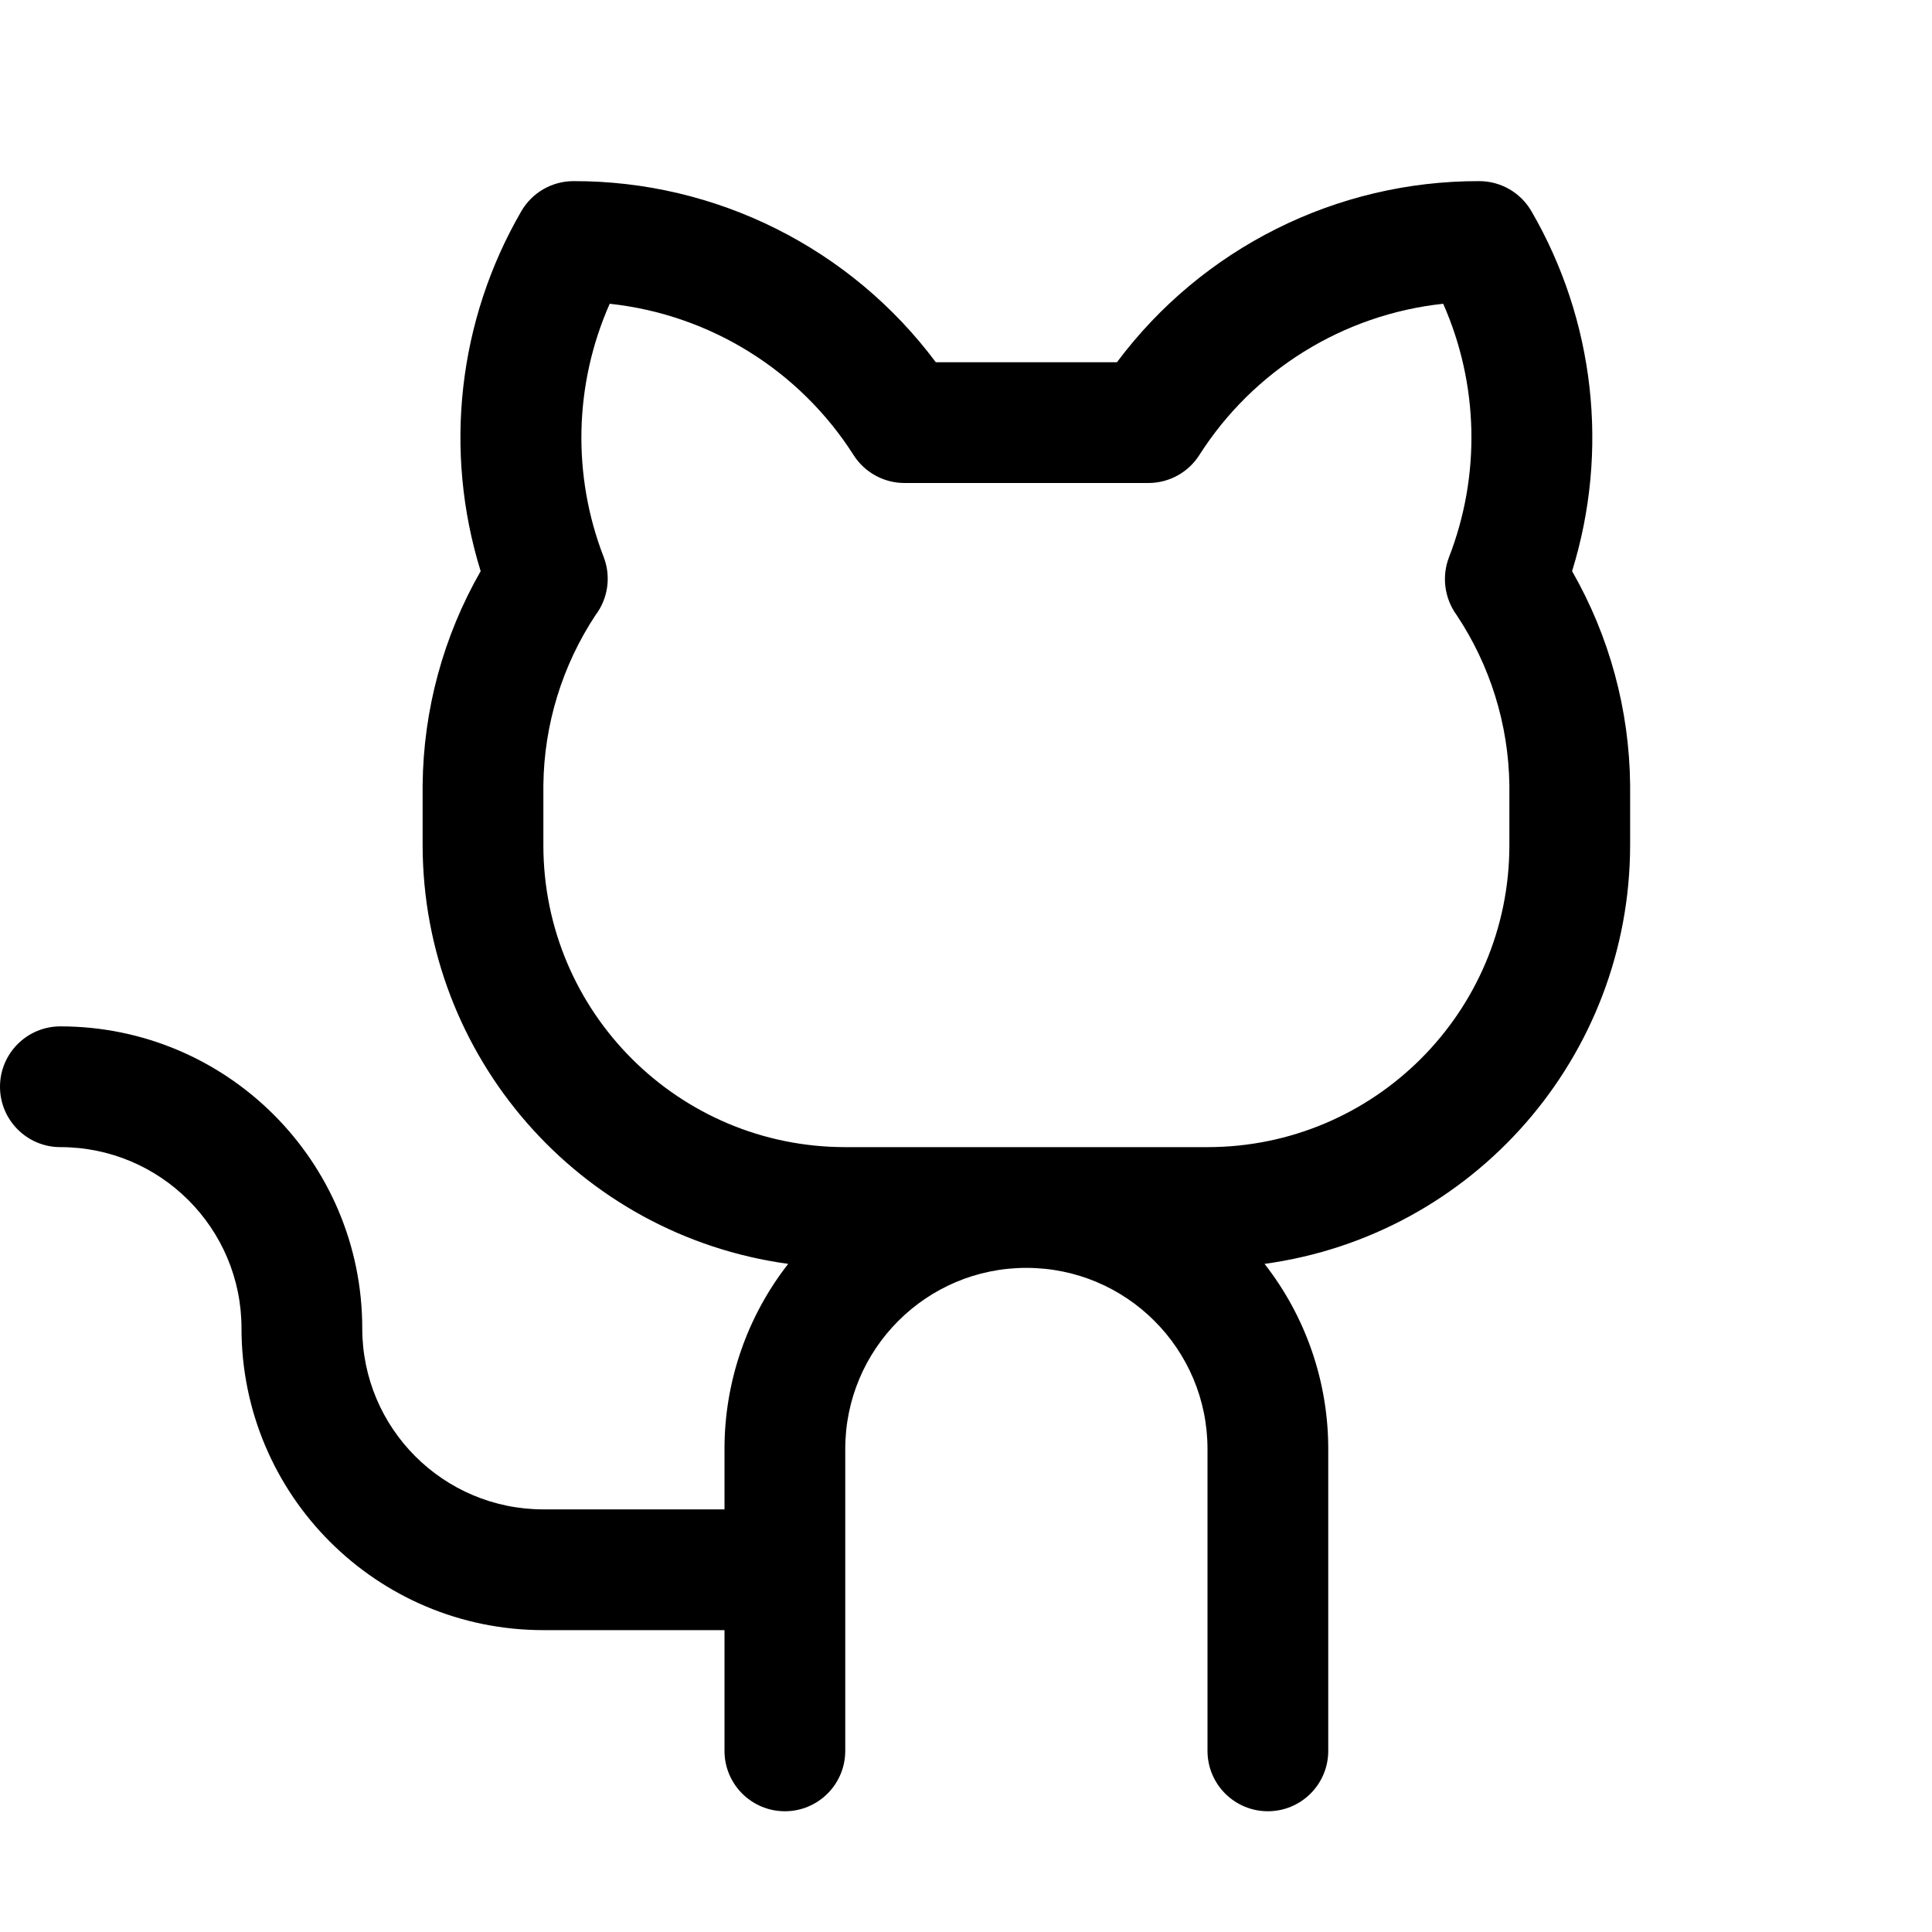
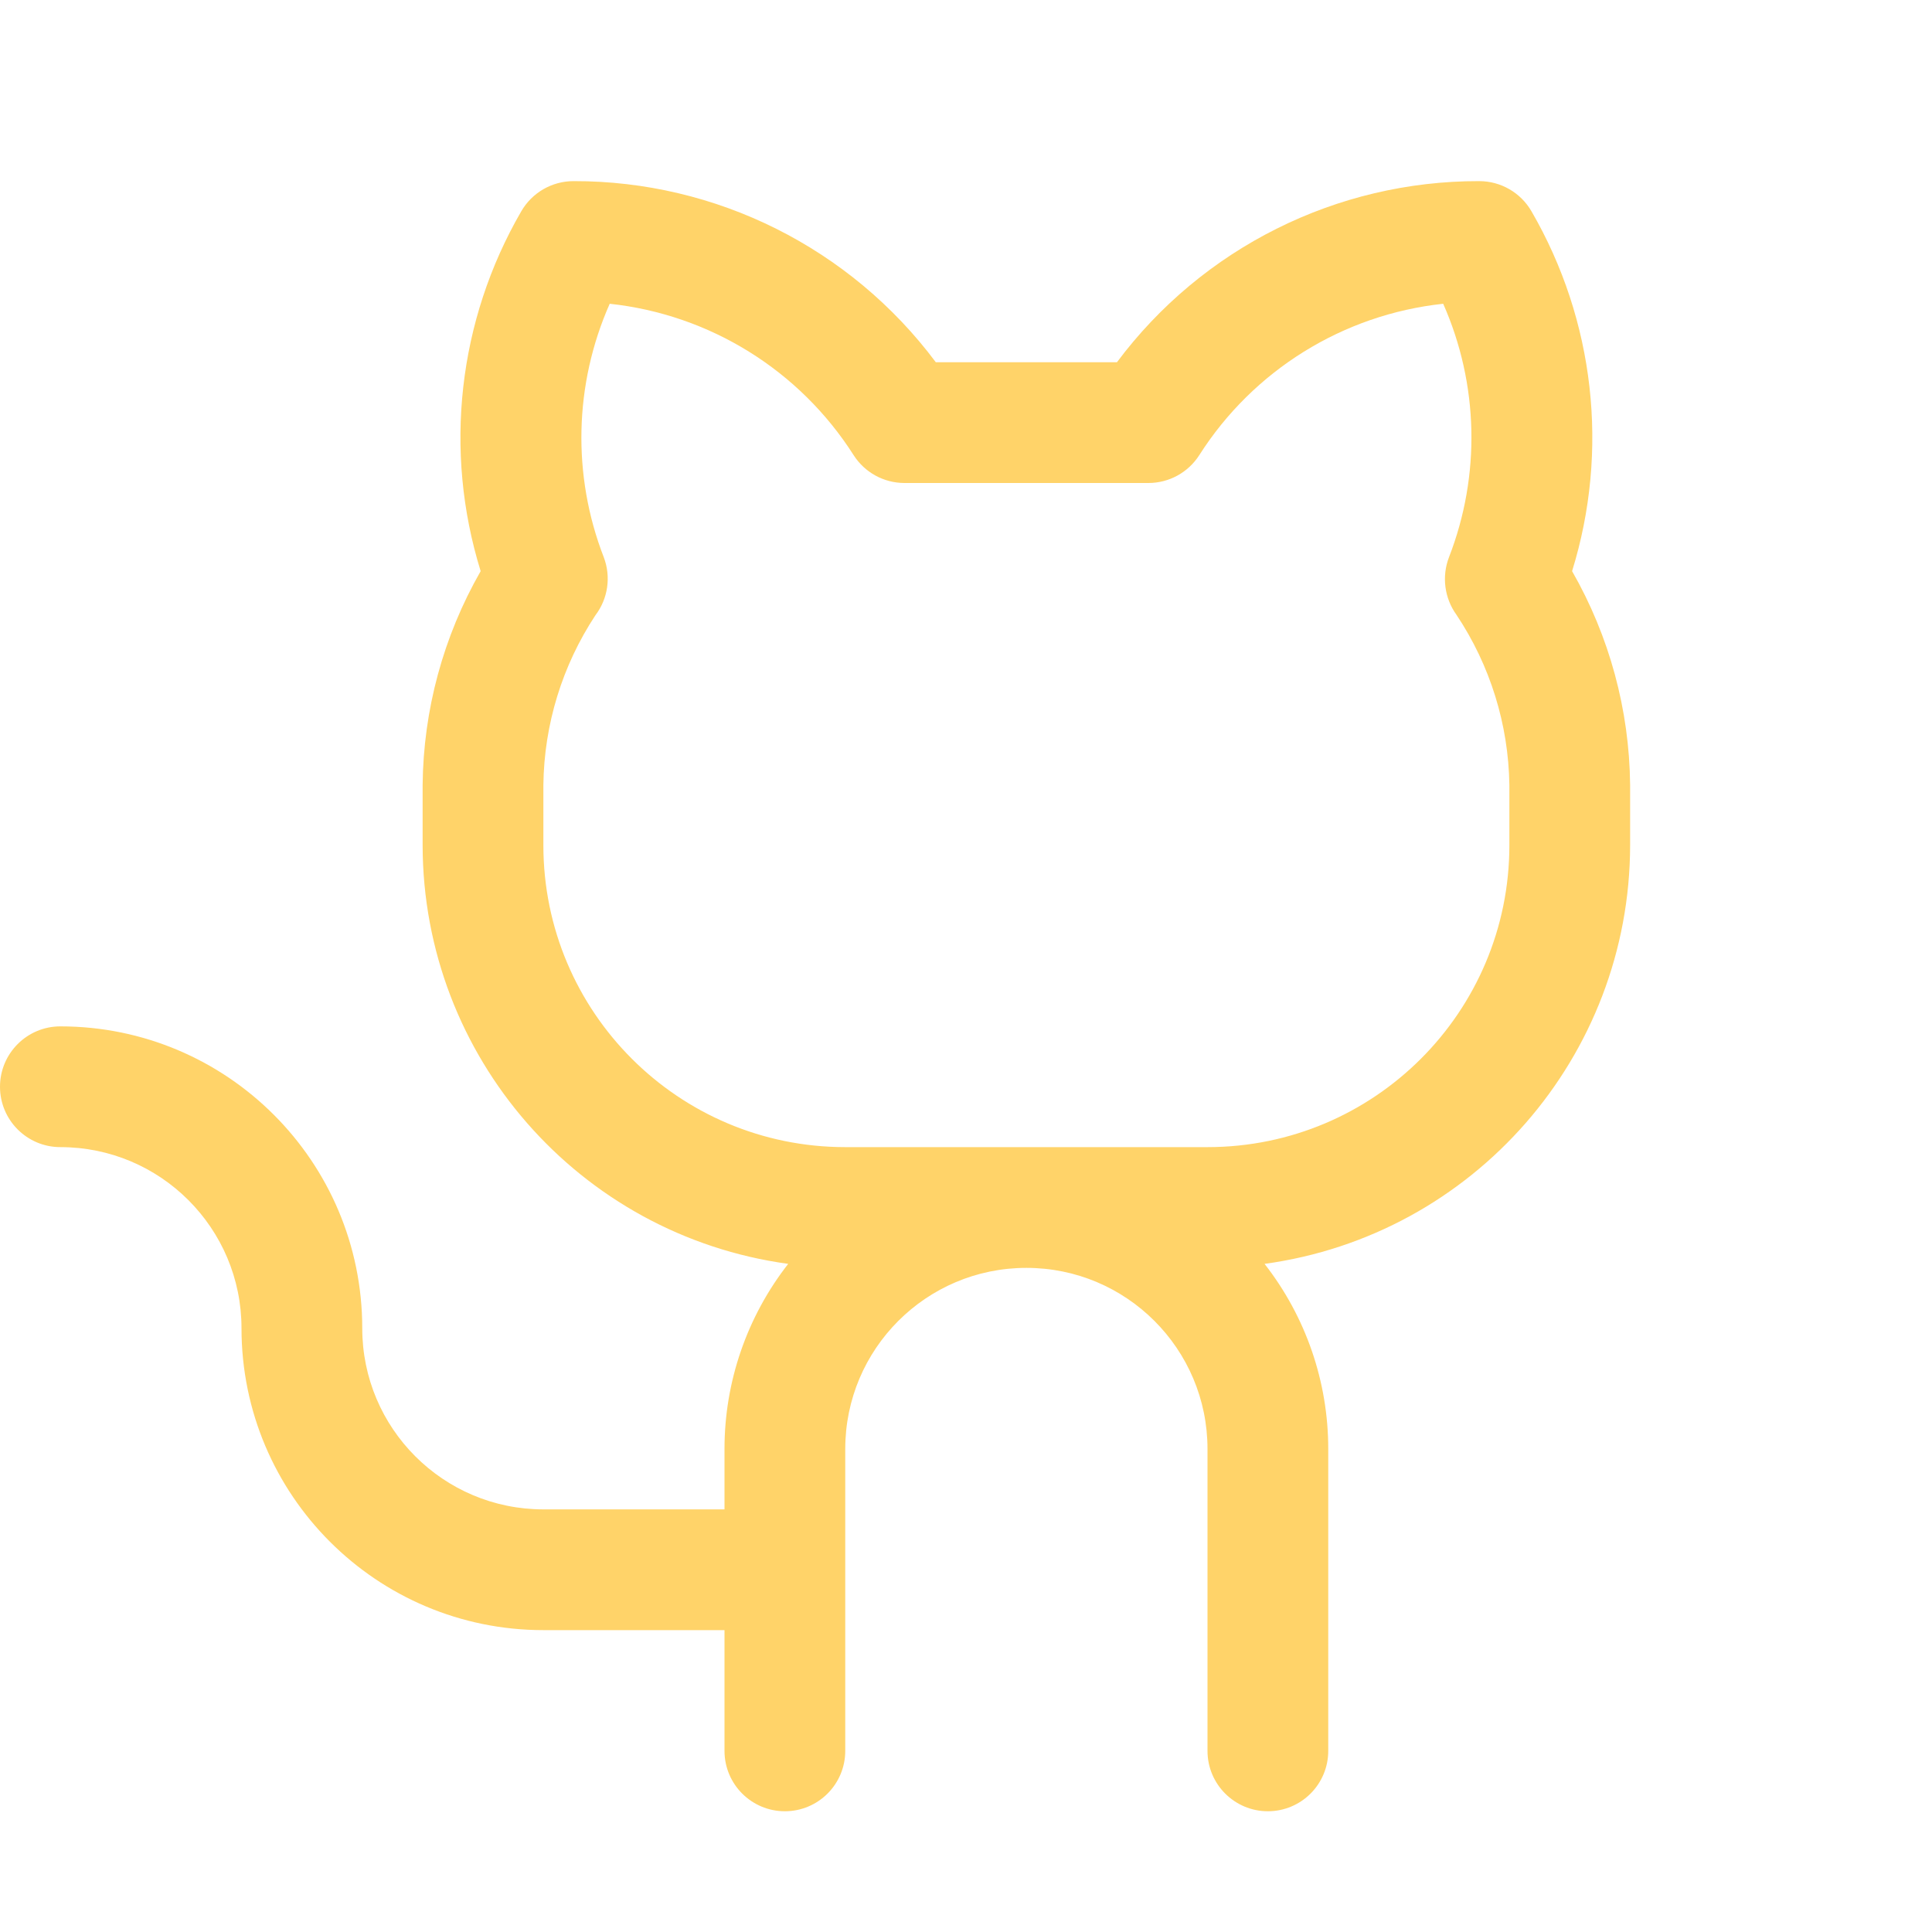
- <svg xmlns="http://www.w3.org/2000/svg" width="32" height="32" fill="#000000" viewBox="0 0 256 256">
+ <svg xmlns="http://www.w3.org/2000/svg" width="32" height="32" fill="#FFD369" viewBox="0 0 256 256">
  <path d="M208.31,75.68A59.78,59.78,0,0,0,202.93,28,8,8,0,0,0,196,24a59.75,59.75,0,0,0-48,24H124A59.75,59.75,0,0,0,76,24a8,8,0,0,0-6.93,4,59.78,59.78,0,0,0-5.38,47.68A58.14,58.14,0,0,0,56,104v8a56.06,56.06,0,0,0,48.44,55.47A39.8,39.8,0,0,0,96,192v8H72a24,24,0,0,1-24-24A40,40,0,0,0,8,136a8,8,0,0,0,0,16,24,24,0,0,1,24,24,40,40,0,0,0,40,40H96v16a8,8,0,0,0,16,0V192a24,24,0,0,1,48,0v40a8,8,0,0,0,16,0V192a39.8,39.8,0,0,0-8.44-24.53A56.06,56.06,0,0,0,216,112v-8A58.14,58.14,0,0,0,208.31,75.68ZM200,112a40,40,0,0,1-40,40H112a40,40,0,0,1-40-40v-8a41.74,41.74,0,0,1,6.9-22.48A8,8,0,0,0,80,73.83a43.81,43.81,0,0,1,.79-33.58,43.88,43.88,0,0,1,32.32,20.06A8,8,0,0,0,119.82,64h32.35a8,8,0,0,0,6.74-3.69,43.87,43.87,0,0,1,32.32-20.06A43.81,43.81,0,0,1,192,73.83a8.09,8.09,0,0,0,1,7.65A41.72,41.72,0,0,1,200,104Z" />
</svg>
